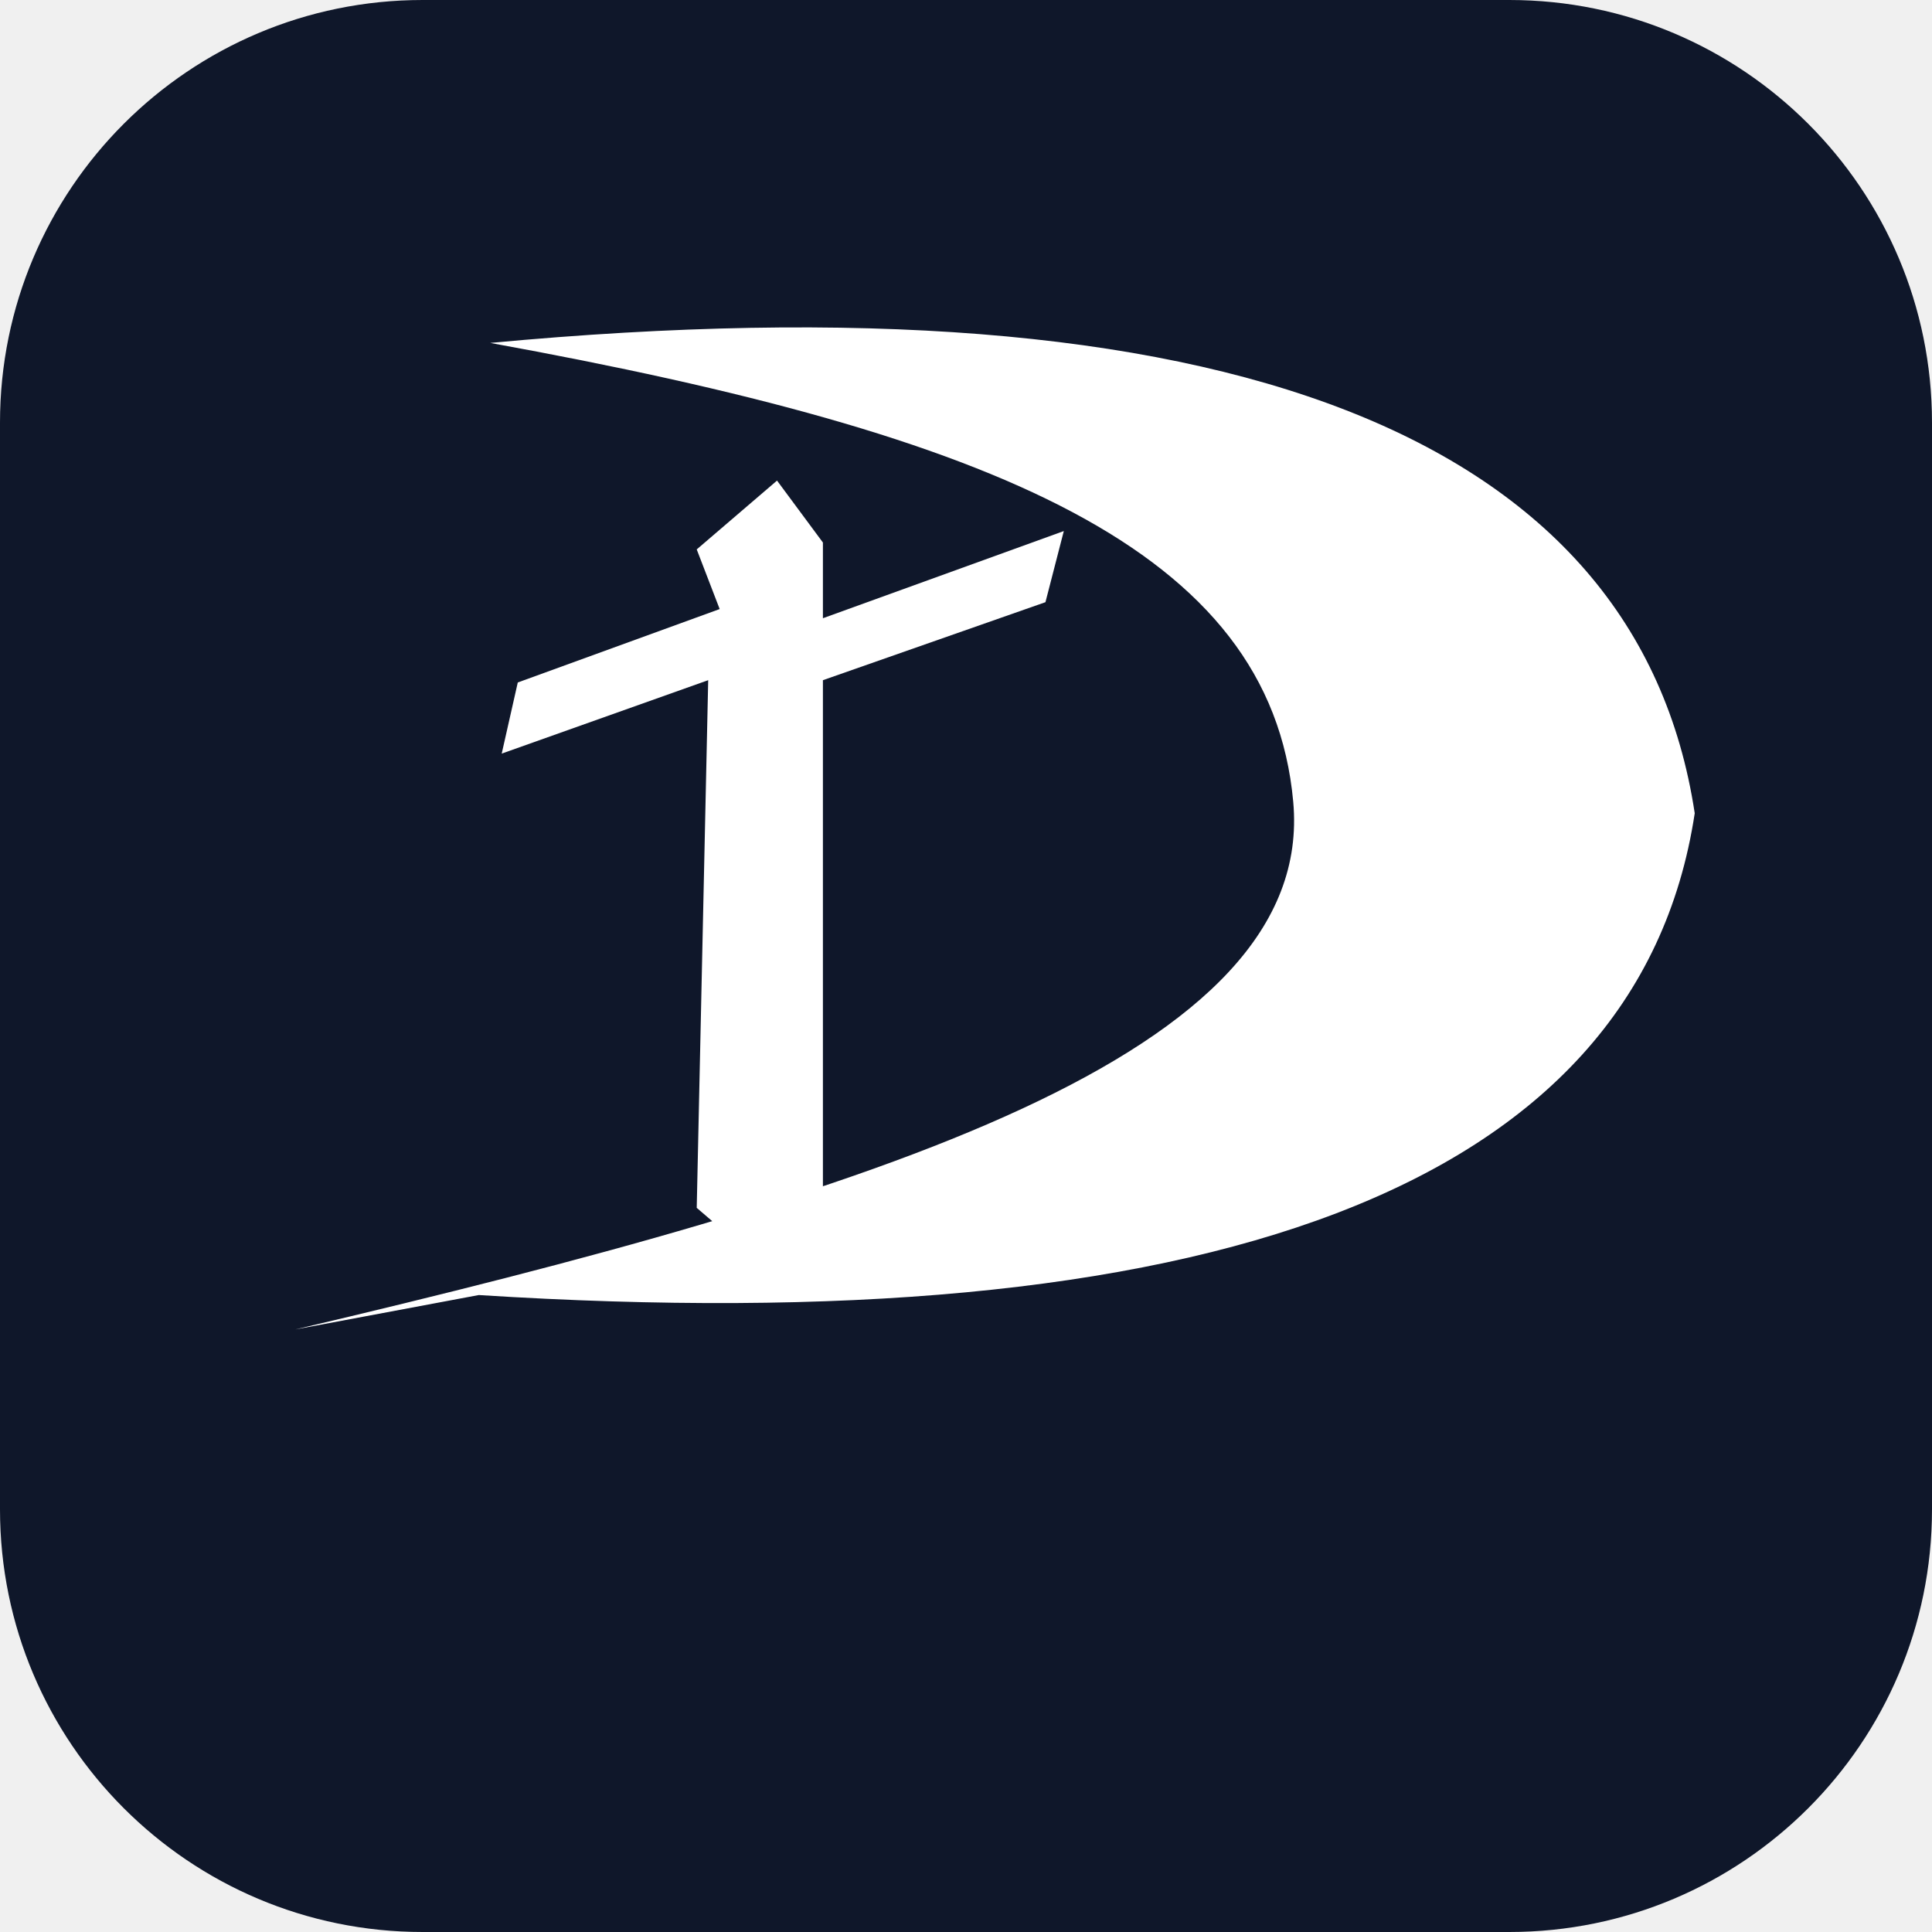
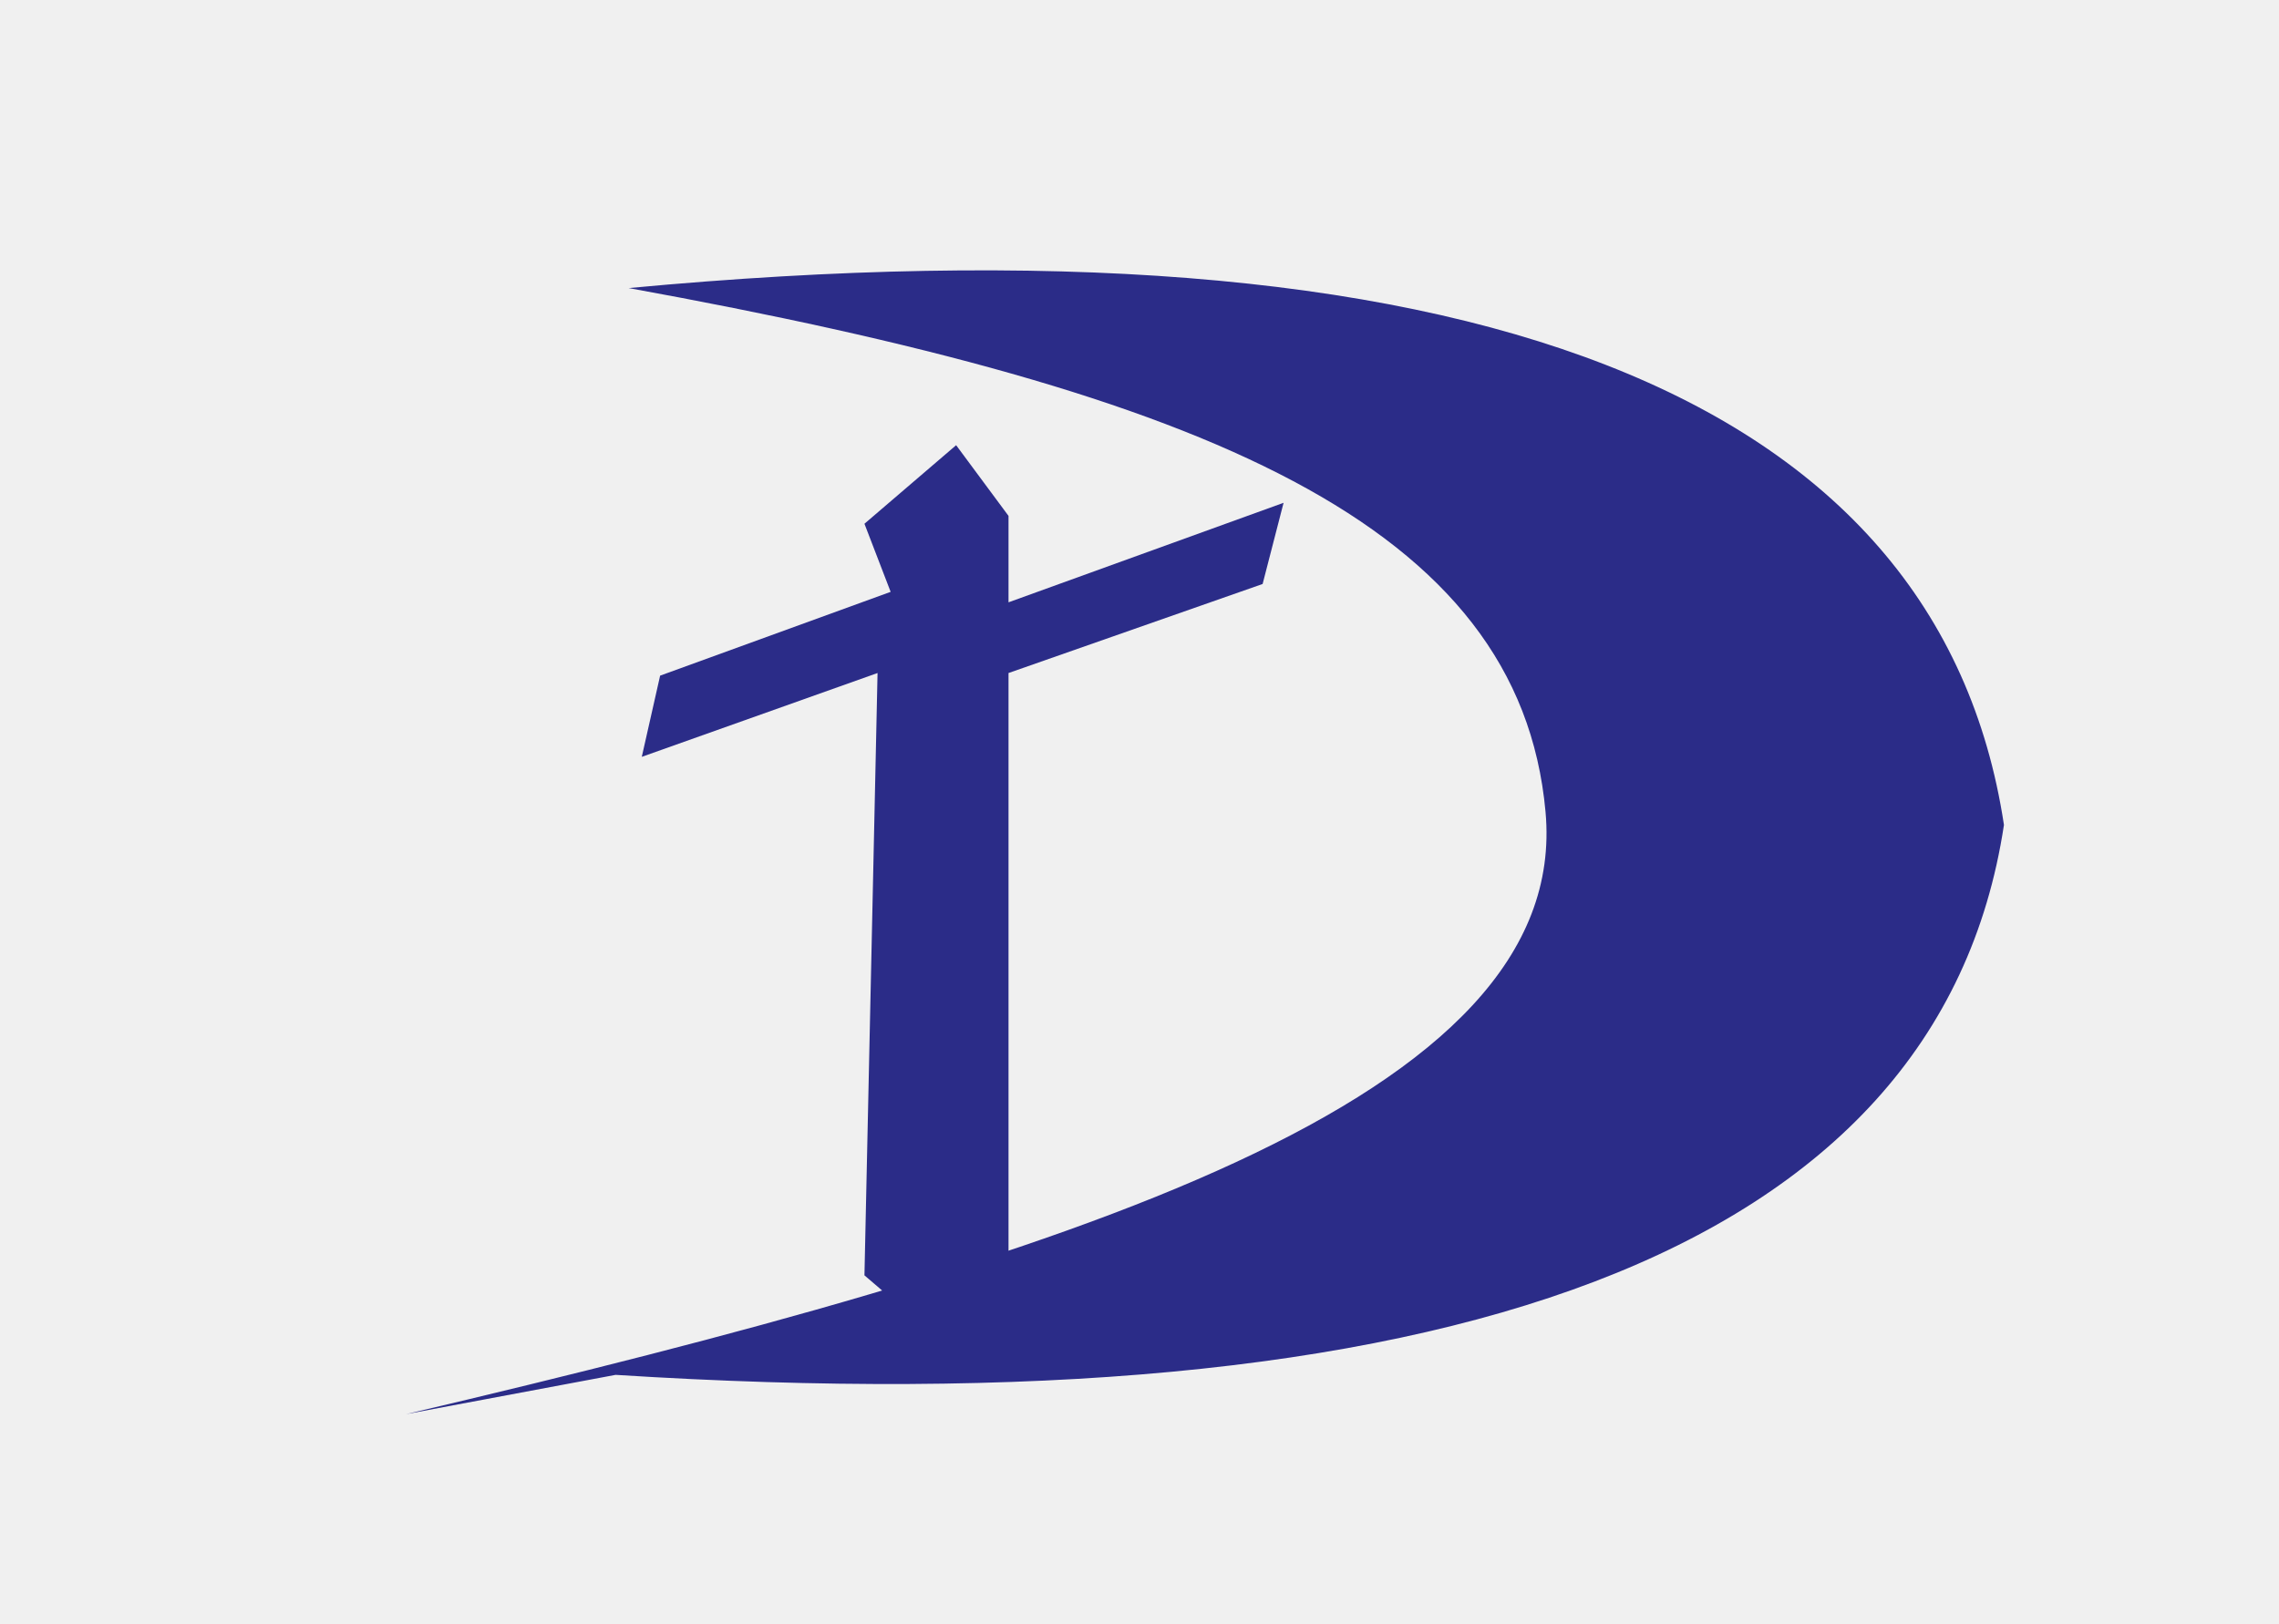
- <svg xmlns="http://www.w3.org/2000/svg" viewBox="0 0 64 64">
-   <rect width="64" height="64" rx="14" fill="#0F172A" />
-   <g transform="translate(-2 3) scale(0.38)" fill="#ffffff">
+ <svg xmlns="http://www.w3.org/2000/svg" viewBox="0 0 174 124" role="img" aria-label="Logo May Đông Thành">
+   <g fill="#2b2c88">
    <path d="M48 22C112 16 148 30 153 63c-5 33-43 46-106 42l-16 3c51-12 89-24 87-46-2-22-26-32-70-40l13-0z" />
    <path d="M66 40l7-6 4 5.4v6.6l21-7.6-1.6 6.2-19.4 6.8v48l-4 4-7-6 1-46-18 6.4 1.4-6.2 17.6-6.4z" />
  </g>
</svg>
